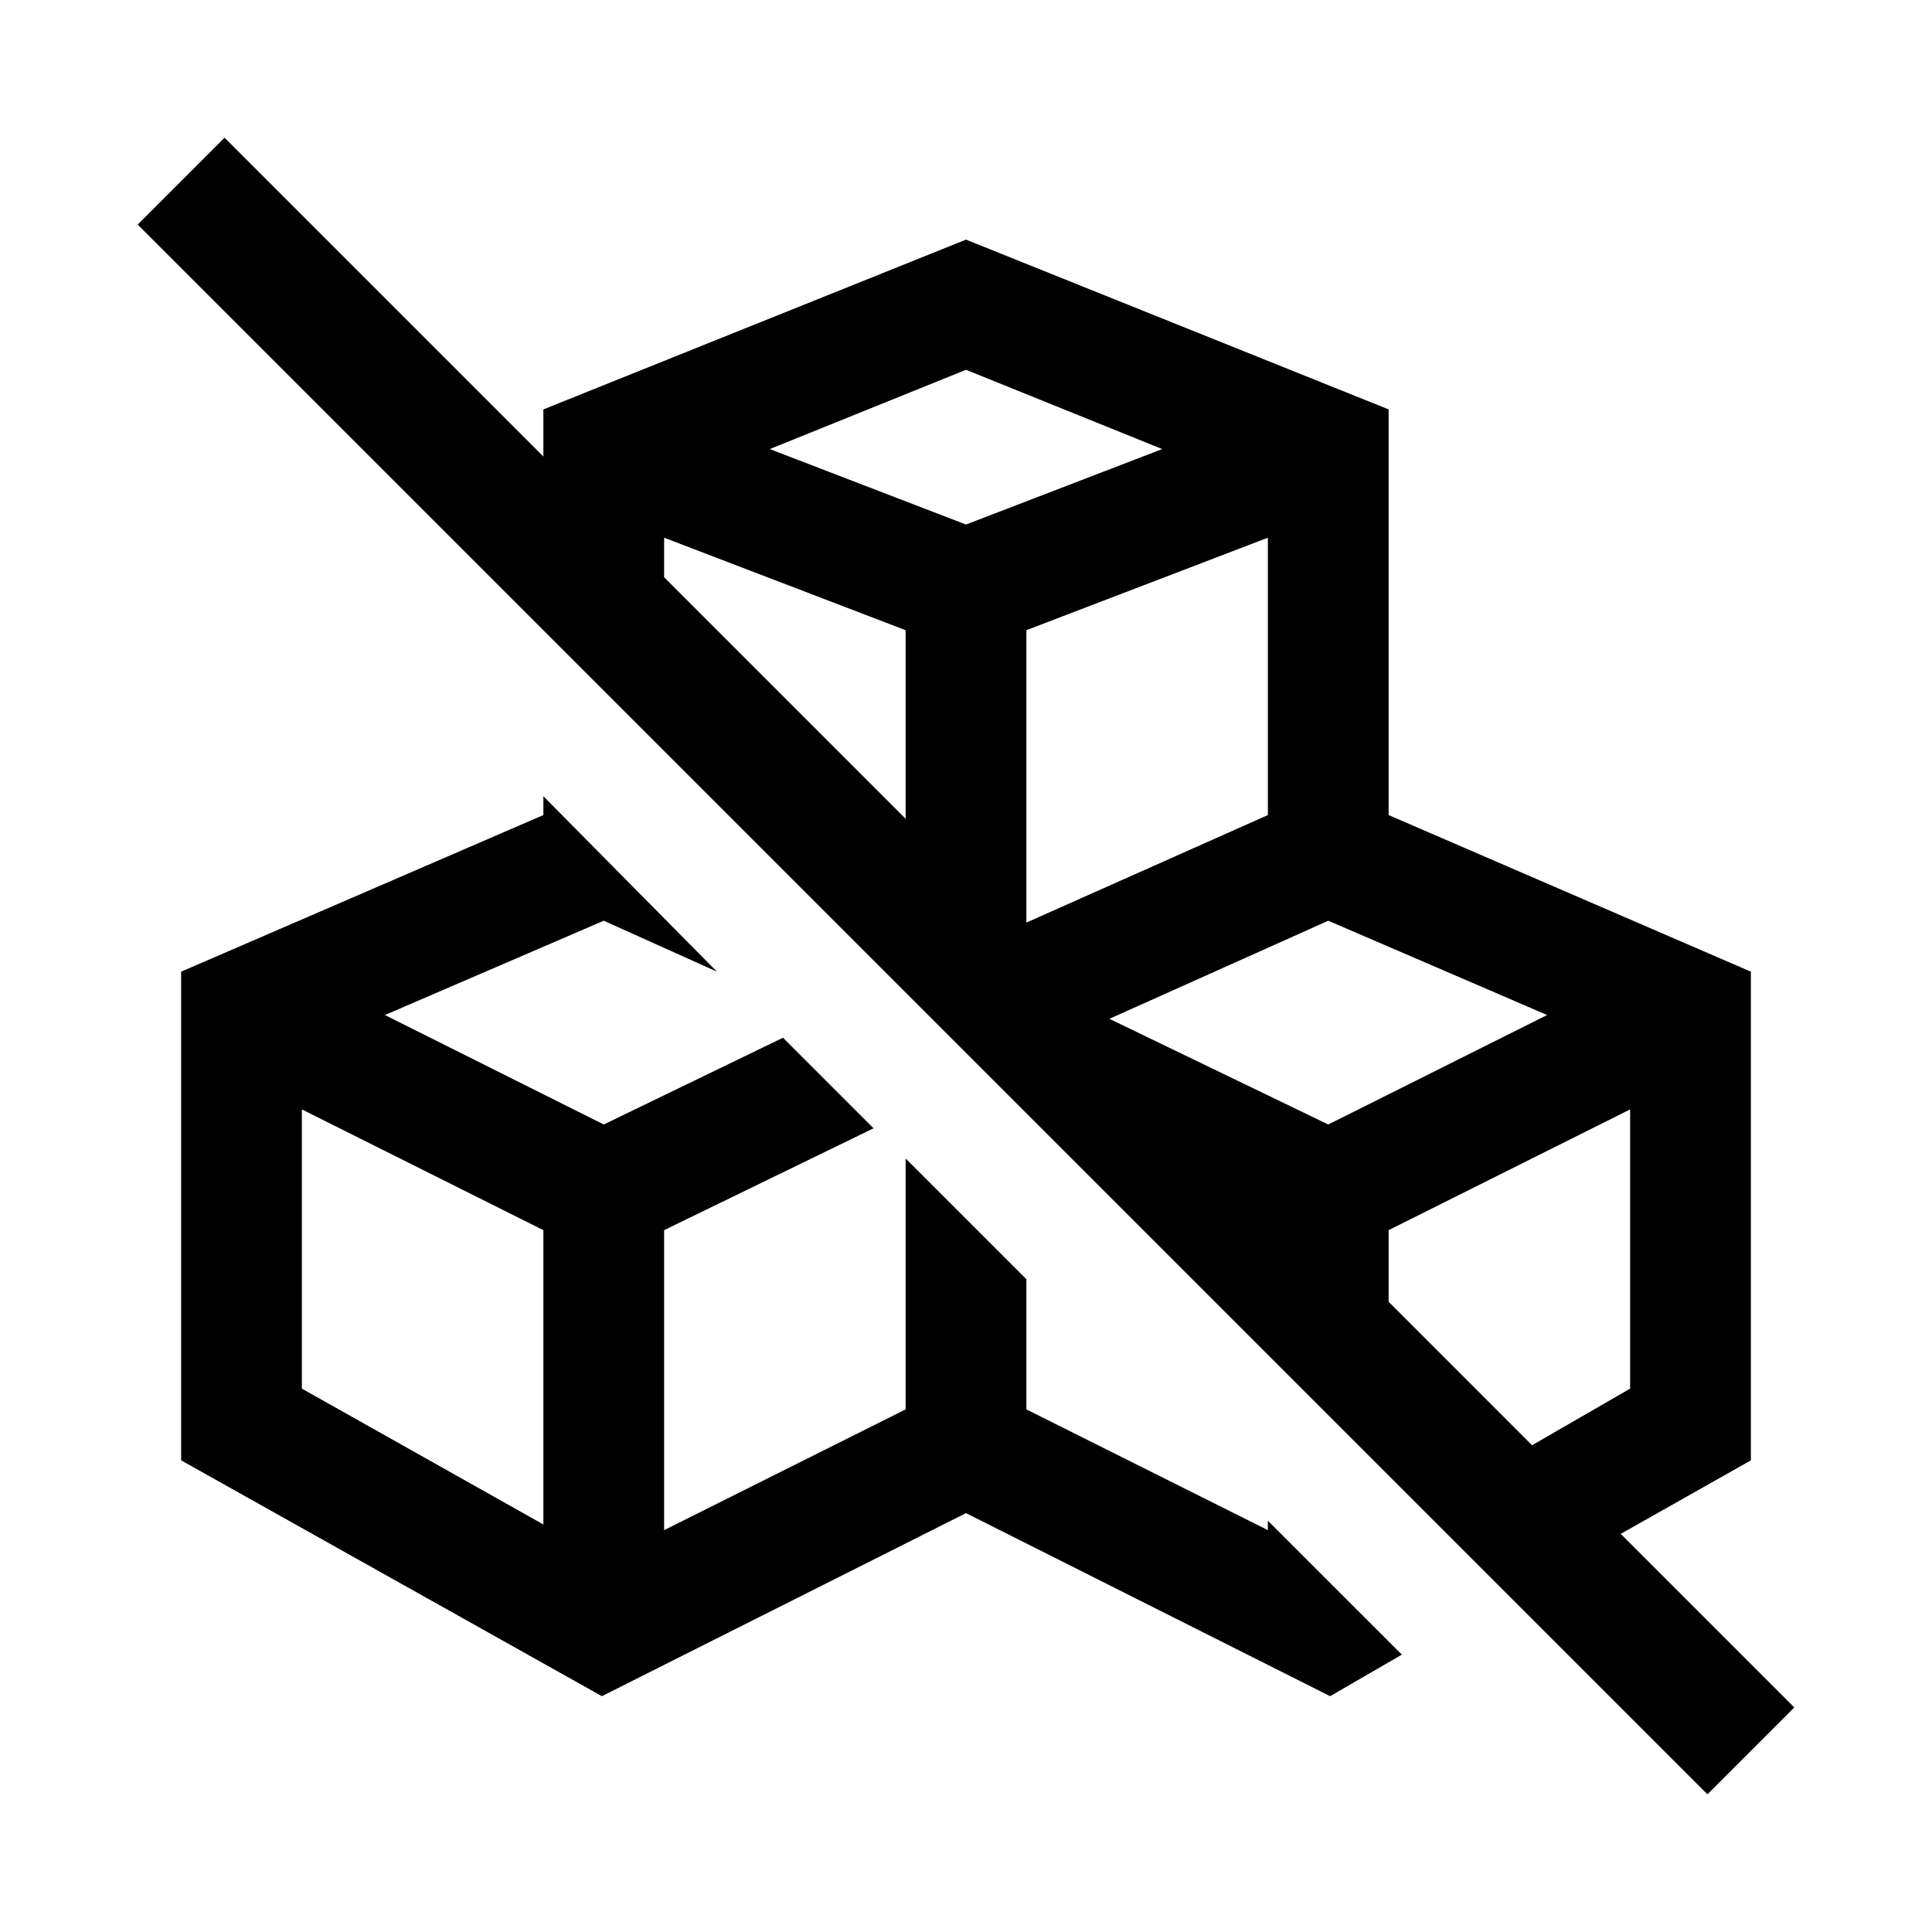
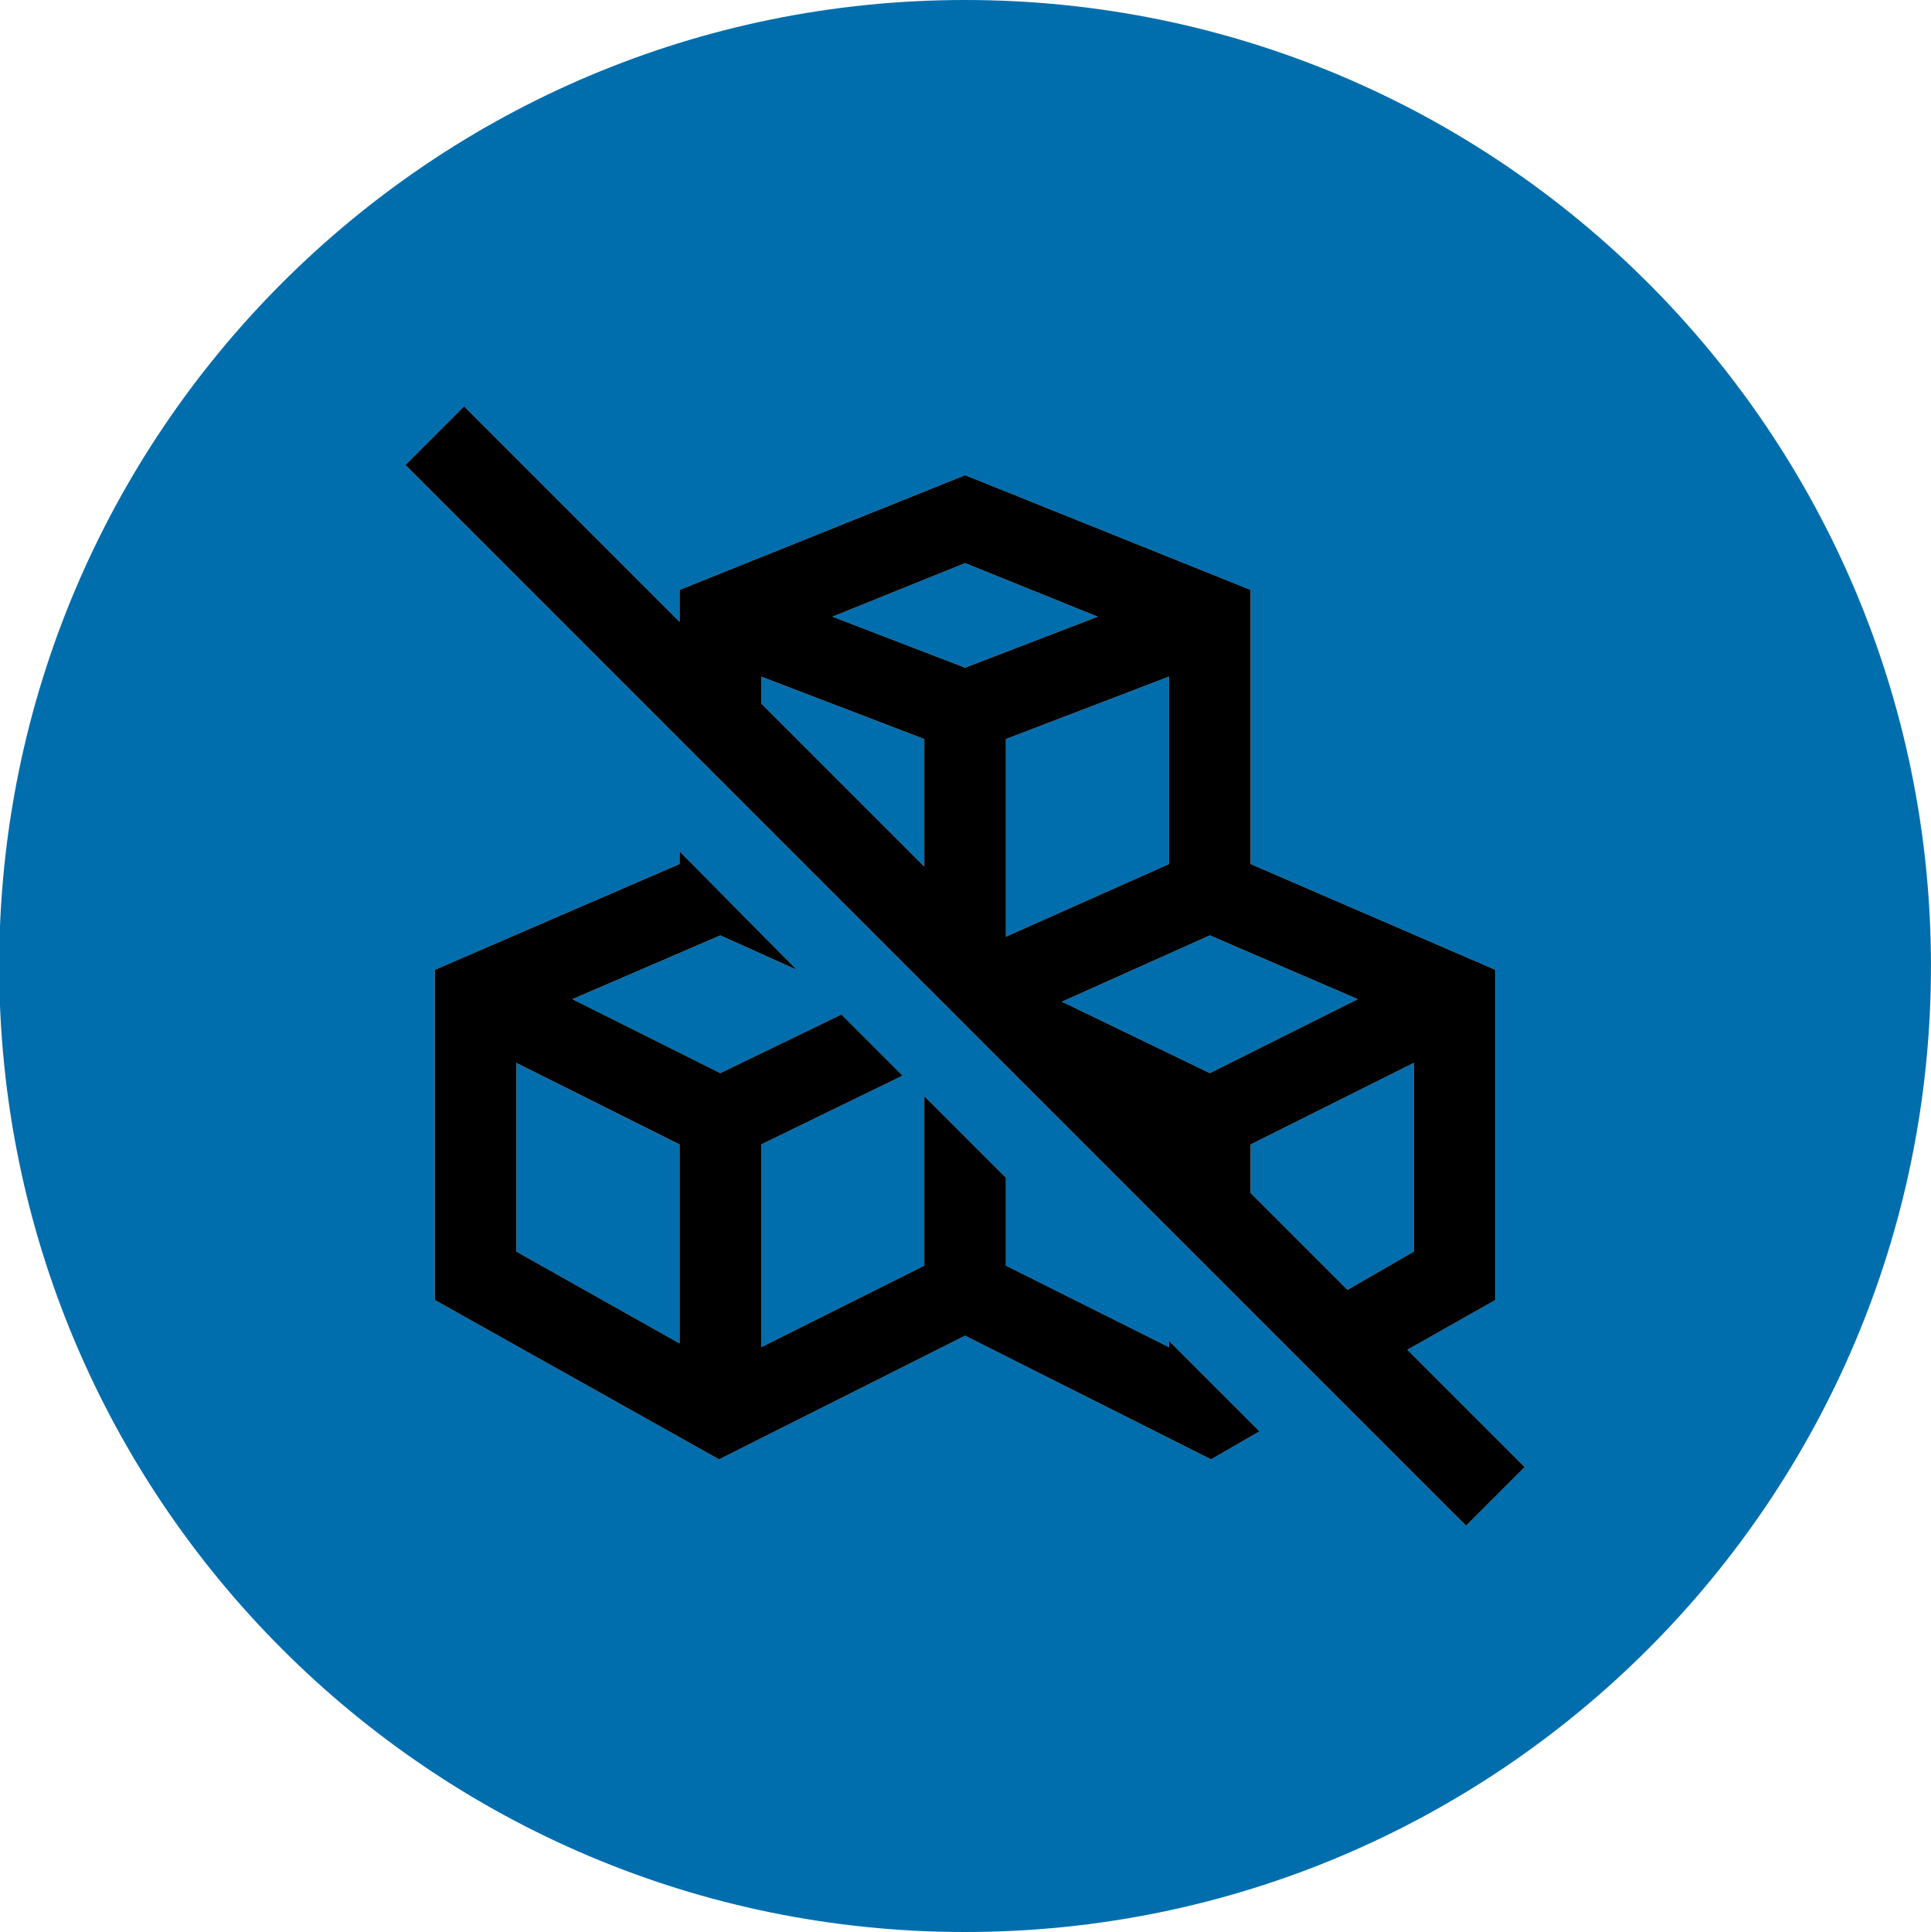
- <svg xmlns="http://www.w3.org/2000/svg" viewBox="0 0 32 32">
-   <path style="text-indent:0;text-align:start;line-height:normal;text-transform:none;block-progression:tb;-inkscape-font-specification:Bitstream Vera Sans" d="M 3.719 2.281 L 2.281 3.719 L 28.281 29.719 L 29.719 28.281 L 26.844 25.406 L 29 24.188 L 29 16.094 L 23 13.5 L 23 6.781 L 16 3.969 L 9 6.781 L 9 7.562 L 3.719 2.281 z M 16 6.125 L 19.25 7.438 L 16 8.688 L 12.75 7.438 L 16 6.125 z M 11 8.906 L 15 10.438 L 15 13.562 L 11 9.562 L 11 8.906 z M 21 8.906 L 21 13.5 L 17 15.281 L 17 10.438 L 21 8.906 z M 9 13.188 L 9 13.5 L 3 16.094 L 3 24.188 L 9.969 28.094 L 16 25.062 L 22.031 28.094 L 23.219 27.406 L 21 25.188 L 21 25.344 L 17 23.344 L 17 21.188 L 15 19.188 L 15 23.344 L 11 25.344 L 11 20.375 L 14.469 18.688 L 12.969 17.188 L 10 18.625 L 6.375 16.812 L 10 15.25 L 11.875 16.094 L 9 13.188 z M 22 15.25 L 25.625 16.812 L 22 18.625 L 18.375 16.875 L 22 15.25 z M 5 18.375 L 9 20.375 L 9 25.25 L 5 23 L 5 18.375 z M 27 18.375 L 27 23 L 25.375 23.938 L 23 21.562 L 23 20.375 L 27 18.375 z" overflow="visible" font-family="Bitstream Vera Sans" />
+ <svg xmlns="http://www.w3.org/2000/svg" version="1.1" id="Calque_1" x="0px" y="0px" width="307.254px" height="307.383px" viewBox="267.919 145.063 307.254 307.383" enable-background="new 267.919 145.063 307.254 307.383" xml:space="preserve">
+   <g>
+     <polygon fill="#006DAC" points="389.026,256.97 414.991,282.933 414.991,262.649 389.026,252.71  " />
+     <polygon fill="#006DAC" points="350.082,344.189 376.045,358.794 376.045,327.154 350.082,314.171  " />
+     <polygon fill="#006DAC" points="421.482,234.658 400.388,243.177 421.482,251.29 442.578,243.177  " />
+     <path fill="#006DAC" d="M421.482,145.063c-84.881,0-153.691,68.81-153.691,153.691c0,84.882,68.81,153.692,153.691,153.692   c84.883,0,153.691-68.811,153.691-153.692C575.173,213.874,506.365,145.063,421.482,145.063z M460.628,377.253l-39.146-19.674   l-39.149,19.674l-45.232-25.355v-52.535l38.944-16.834v-2.03l18.662,18.865l-12.171-5.476l-23.528,10.142l23.528,11.766   l19.27-9.332l9.737,9.736l-22.517,10.955v32.25l25.965-12.982v-26.977l12.983,12.982v13.994l25.961,12.982v-1.014l14.402,14.4   L460.628,377.253z M501.199,387.802L332.436,219.039l9.331-9.331l34.278,34.281v-5.073l45.437-18.255l45.436,18.255v43.612   l38.947,16.834v52.535l-13.998,7.912l18.662,18.662L501.199,387.802z" />
+     <polygon fill="#006DAC" points="460.427,293.887 436.898,304.433 460.427,315.794 483.957,304.029  " />
+     <polygon fill="#006DAC" points="453.935,252.71 427.974,262.649 427.974,294.09 453.935,282.528  " />
+     <polygon fill="#006DAC" points="492.88,314.171 466.917,327.154 466.917,334.859 482.335,350.275 492.88,344.189  " />
+     <path d="M505.865,351.898v-52.535l-38.947-16.834v-43.612l-45.436-18.255l-45.437,18.255v5.073l-34.278-34.281l-9.331,9.331   l168.763,168.763l9.33-9.33l-18.662-18.662L505.865,351.898z M414.991,282.933l-25.965-25.963v-4.26l25.965,9.939V282.933z    M400.388,243.177l21.094-8.519l21.096,8.519l-21.096,8.113L400.388,243.177z M427.974,262.649l25.961-9.939v29.818l-25.961,11.562   V262.649z M436.898,304.433l23.529-10.546l23.529,10.142l-23.529,11.766L436.898,304.433z M466.917,334.859v-7.705l25.963-12.982   v30.018l-10.545,6.086L466.917,334.859z" />
+     <path d="M453.935,359.404l-25.961-12.982v-13.994l-12.983-12.982v26.977l-25.965,12.982v-32.25l22.517-10.955l-9.737-9.736   l-19.27,9.332l-23.528-11.766l23.528-10.142l12.171,5.476l-18.662-18.865v2.03l-38.944,16.834v52.535l45.232,25.355l39.149-19.674   l39.146,19.674l7.709-4.463l-14.402-14.4V359.404z M376.045,358.794l-25.963-14.605v-30.018l25.963,12.982V358.794z" />
+   </g>
</svg>
